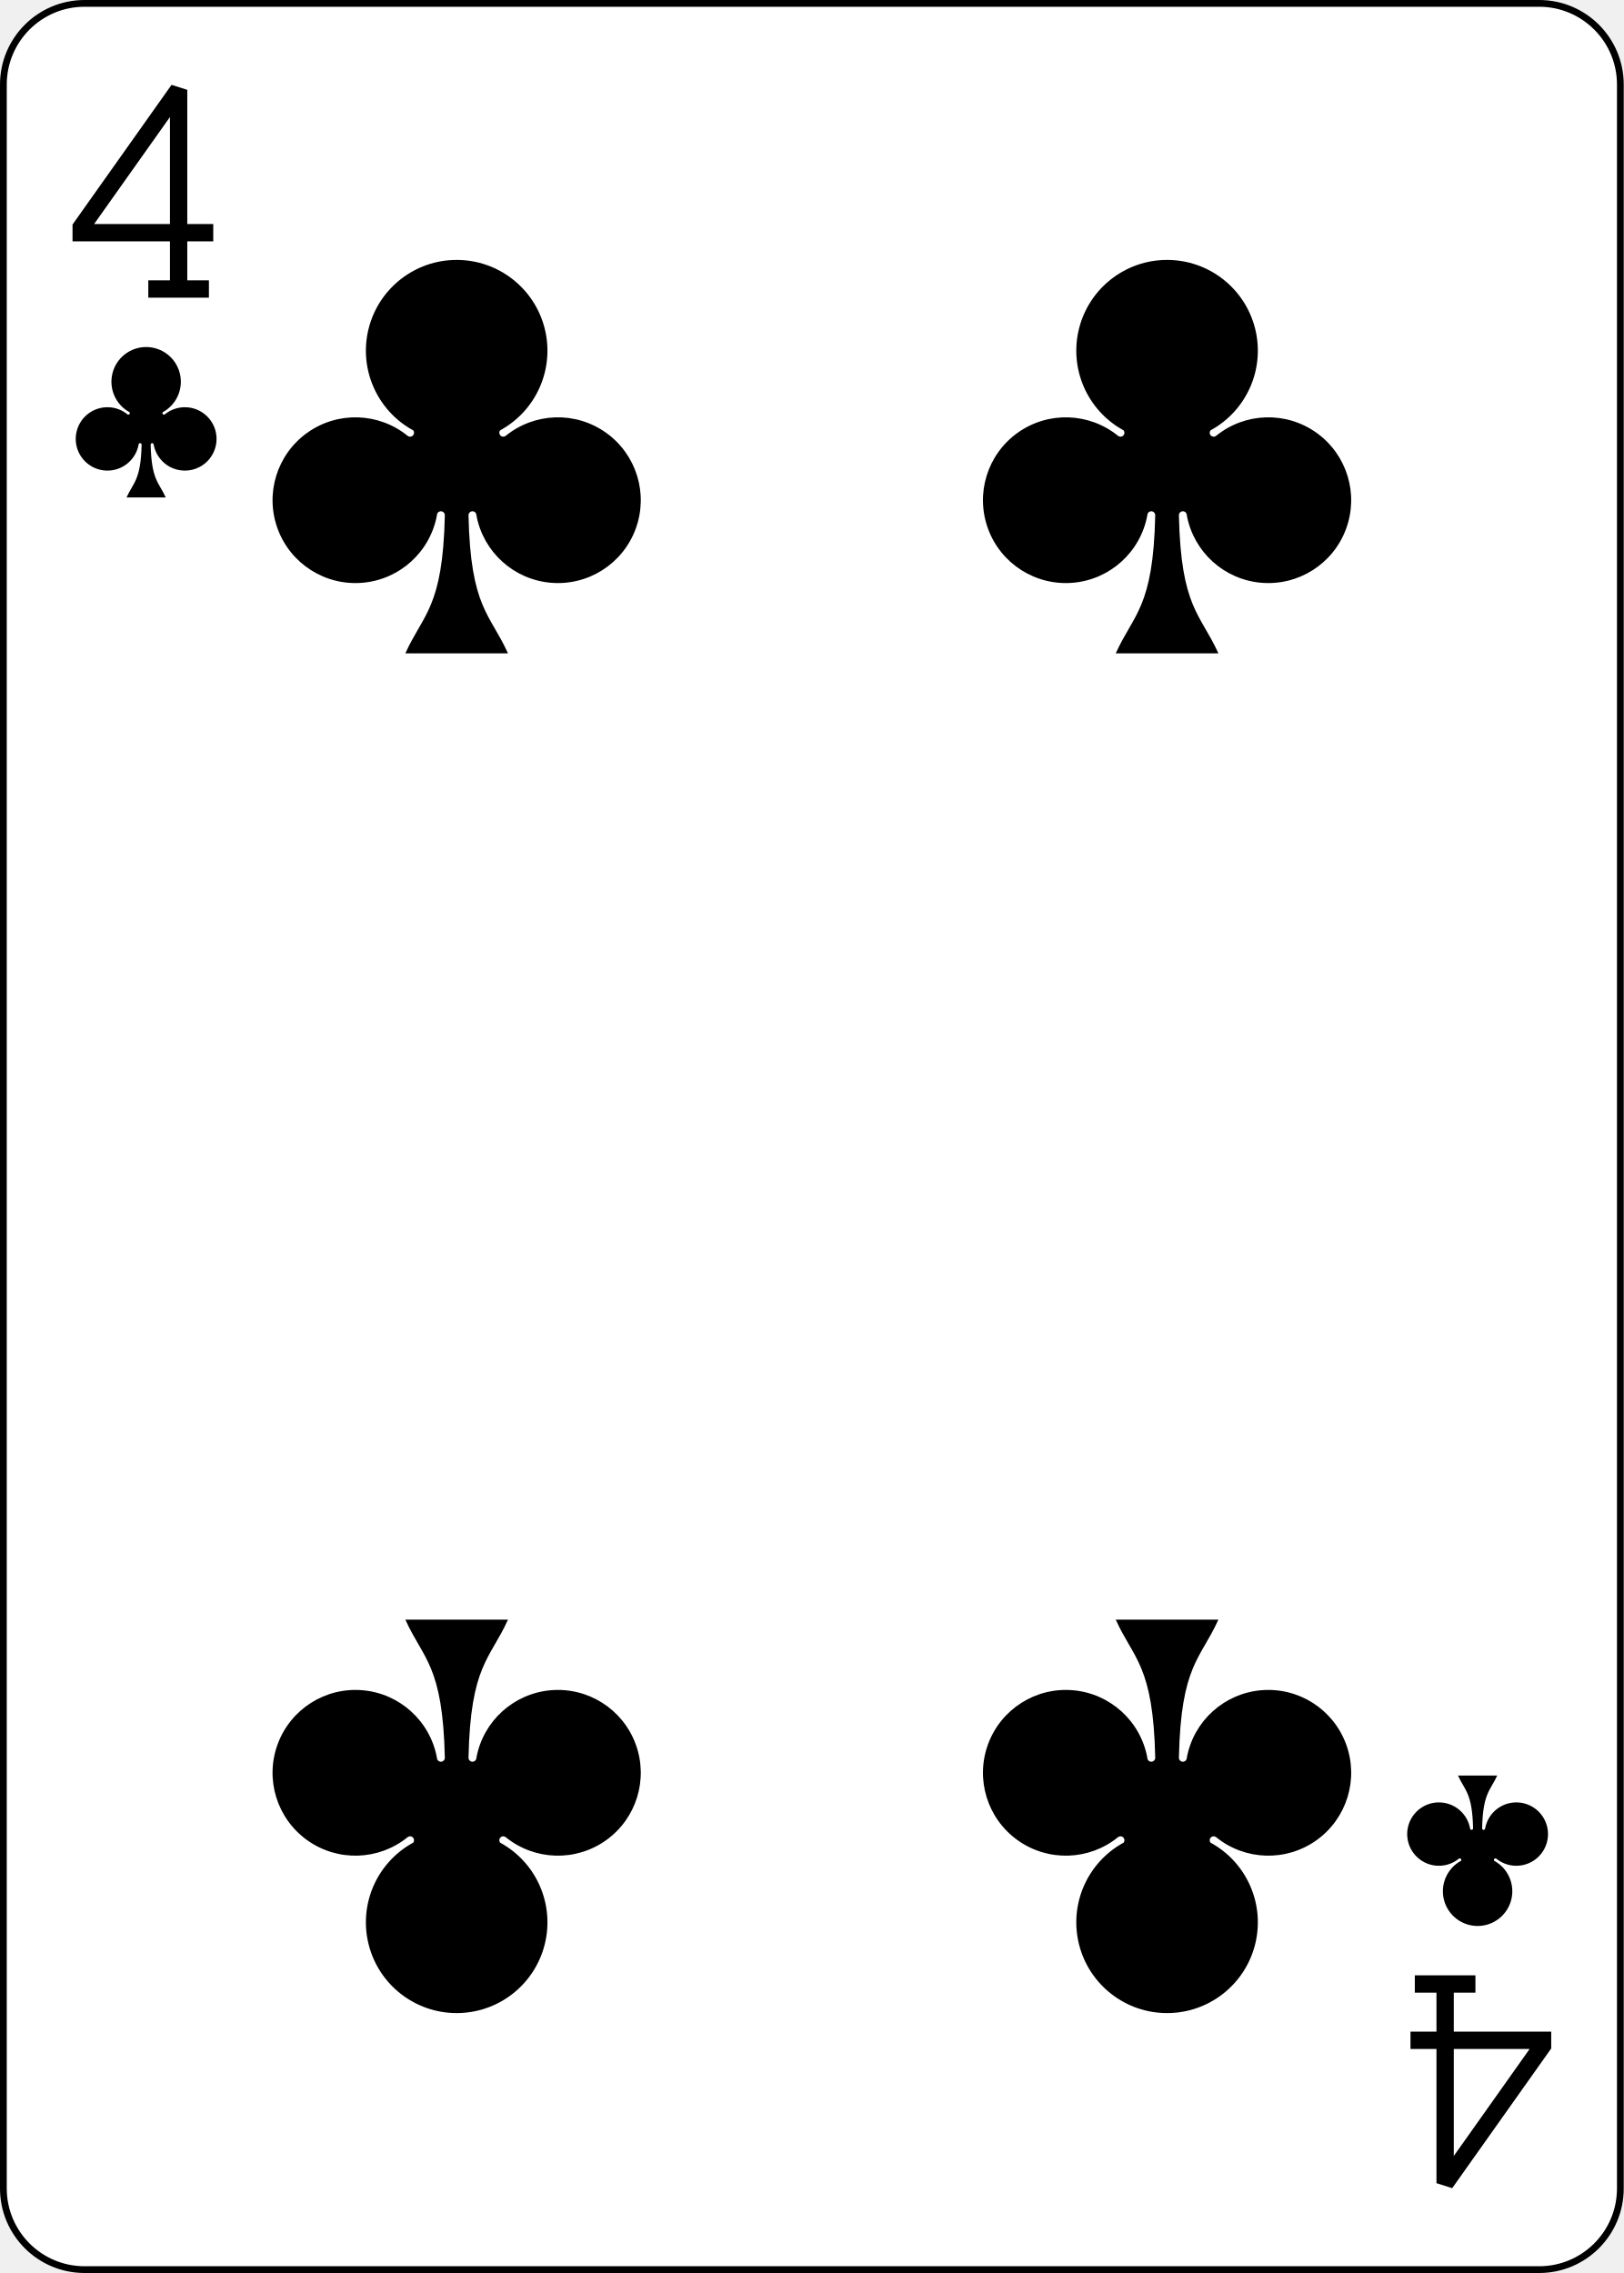
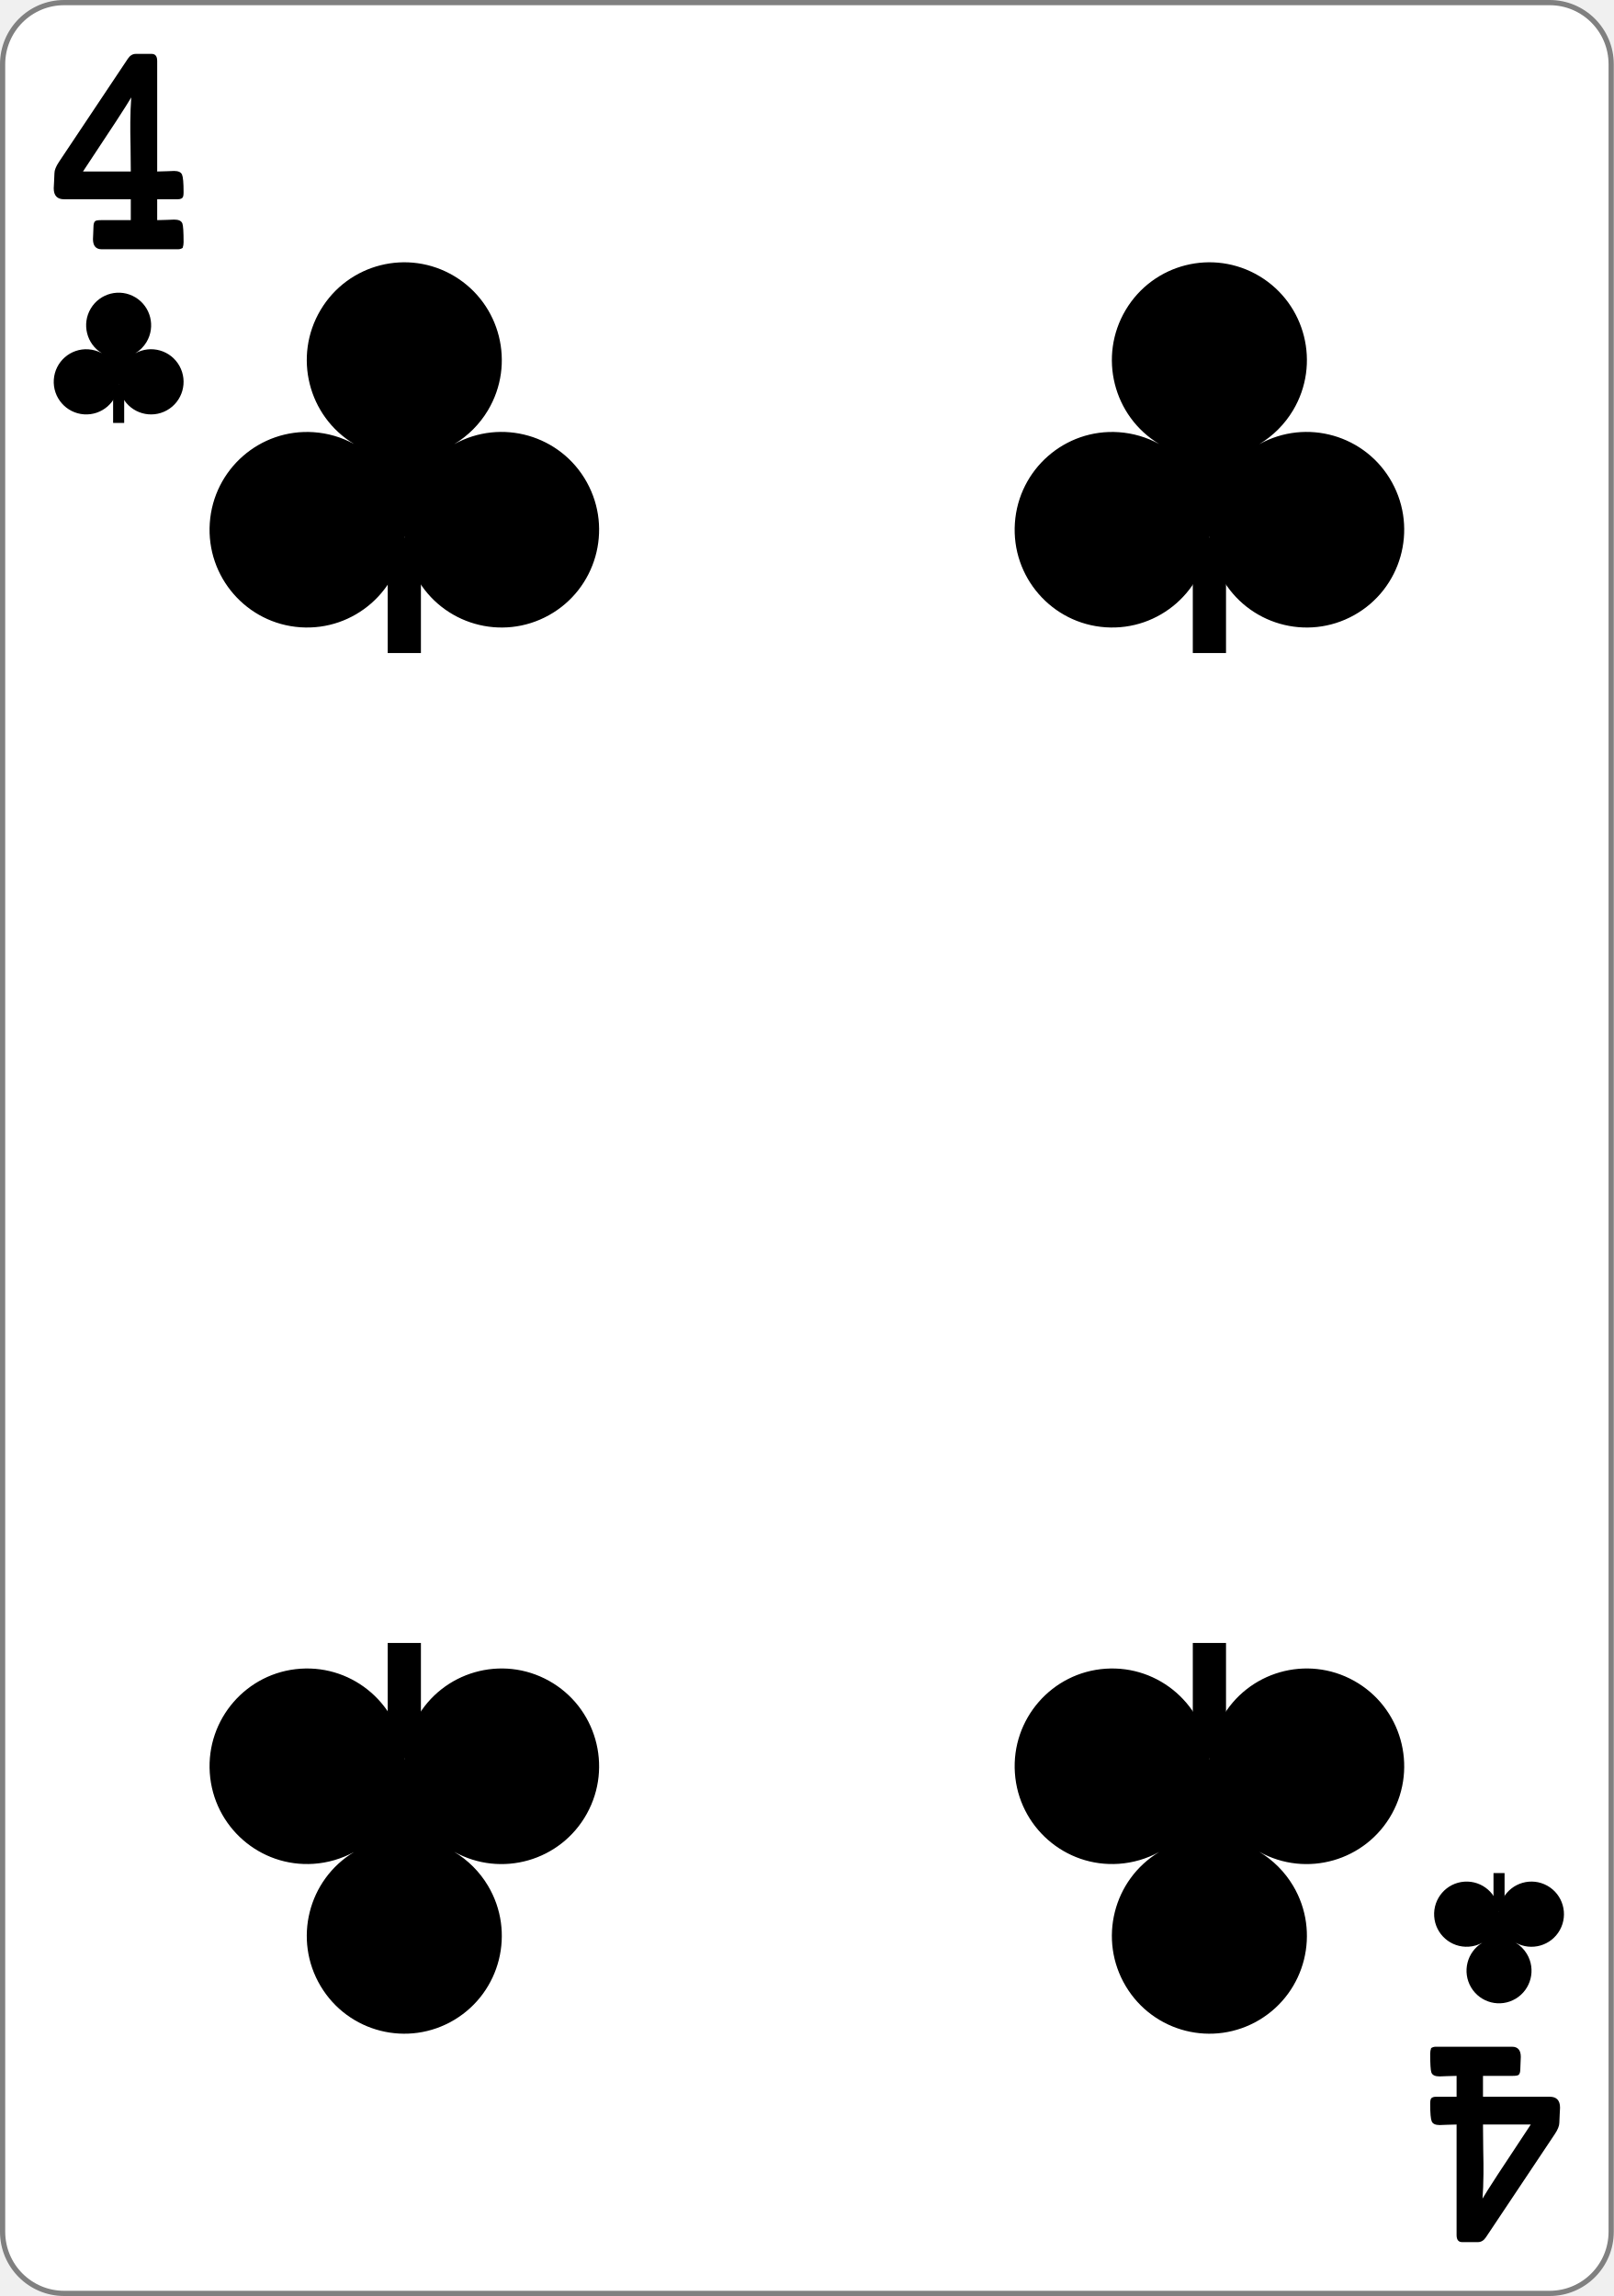
- <svg xmlns="http://www.w3.org/2000/svg" xmlns:xlink="http://www.w3.org/1999/xlink" width="2.5in" height="3.5in" viewBox="-120 -168 240 336" preserveAspectRatio="none" class="card" face="4C">
-   <symbol id="C" viewBox="-600 -600 1200 1200" preserveAspectRatio="xMinYMid">
-     <path d="M30 150C35 385 85 400 130 500L-130 500C-85 400 -35 385 -30 150A10 10 0 0 0 -50 150A210 210 0 1 1 -124 -51A10 10 0 0 0 -110 -65A230 230 0 1 1 110 -65A10 10 0 0 0 124 -51A210 210 0 1 1 50 150A10 10 0 0 0 30 150Z" fill="black" />
-   </symbol>
-   <symbol id="C4" viewBox="-500 -500 1000 1000" preserveAspectRatio="xMinYMid">
-     <path d="M50 460L250 460M150 460L150 -460L-300 175L-300 200L270 200" stroke="black" stroke-width="80" stroke-linecap="square" stroke-miterlimit="1.5" fill="none" />
-   </symbol>
-   <rect width="239" height="335" x="-119.5" y="-167.5" rx="12" ry="12" fill="white" stroke="black" />
-   <use xlink:href="#C4" height="32" width="32" x="-114.4" y="-156" />
-   <use xlink:href="#C" height="26.769" width="26.769" x="-111.784" y="-119" />
-   <use xlink:href="#C" height="70" width="70" x="-87.501" y="-135.588" />
-   <use xlink:href="#C" height="70" width="70" x="17.501" y="-135.588" />
-   <g transform="rotate(180)">
-     <use xlink:href="#C4" height="32" width="32" x="-114.4" y="-156" />
-     <use xlink:href="#C" height="26.769" width="26.769" x="-111.784" y="-119" />
-     <use xlink:href="#C" height="70" width="70" x="-87.501" y="-135.588" />
-     <use xlink:href="#C" height="70" width="70" x="17.501" y="-135.588" />
+ <svg xmlns="http://www.w3.org/2000/svg" version="1.1" id="svg2" height="333" width="234">
+   <defs id="defs4" />
+   <g transform="translate(4.7266483e-5,-719.3622)" id="layer1">
+     <g id="g4650">
+       <rect style="fill:#ffffff;fill-opacity:1;stroke:#808080;stroke-width:0.756;stroke-linecap:butt;stroke-linejoin:miter;stroke-miterlimit:4;stroke-dasharray:none;stroke-opacity:1" id="rect4266" width="233.244" height="332.244" x="0.378" y="719.74" ry="8.946" rx="8.919" />
+       <g style="fill:none;stroke:#000000;stroke-width:3.181;stroke-opacity:1" id="g4233" transform="matrix(0.07348585,0,0,0.07370835,-248.0172,933.6007)" />
+       <g transform="matrix(0.07348585,0,0,0.07370835,-248.0172,933.6007)" id="g4211" style="fill:none;stroke:#000000;stroke-width:3.181;stroke-opacity:1" clip-path="none" />
+       <g style="fill:none;stroke:#000000;stroke-width:3.181;stroke-opacity:1" id="g4227" transform="matrix(0.07348585,0,0,0.07370835,-248.0172,933.6007)" />
+       <g id="g5492-7" transform="matrix(0.05648739,0,0,0.05667264,-79.7307,766.9114)" style="stroke-width:3.181">
+         <rect y="536.549" x="2406.706" height="295.685" width="85.256" id="rect4124-6" style="fill:#000000;fill-opacity:1;stroke:none;stroke-width:3.181" />
+         <path style="fill:#000000;fill-opacity:1;stroke:none;stroke-width:3.181" d="m 2917.856,395.129 c 67.135,120.805 23.601,273.145 -97.235,340.262 -120.836,67.117 -273.216,23.595 -340.35,-97.21 -17.88,-32.173 -28.44,-67.893 -30.889,-104.572 -9.342,137.921 -128.747,242.091 -266.662,232.714 -137.914,-9.378 -242.111,-128.752 -232.731,-266.631 9.38,-137.878 128.786,-242.049 266.7,-232.671 36.206,2.462 71.443,12.765 103.725,30.222 -118.192,-70.886 -156.875,-224.529 -85.945,-343.146 70.93,-118.617 224.613,-157.29 343.261,-86.378 118.647,70.912 157.33,224.555 86.4,343.171 -21.341,35.69 -51.243,65.5 -86.812,86.883 121.024,-66.97 273.404,-23.448 340.538,97.356 z" id="path3979-1-6-1" />
+       </g>
+       <g id="g5492-7-8-1" transform="matrix(0.01882913,0,0,0.01889088,-28.91456,764.9805)" style="stroke-width:3.181">
+         <rect y="536.549" x="2406.706" height="295.685" width="85.256" id="rect4124-6-9-7" style="fill:#000000;fill-opacity:1;stroke:none;stroke-width:3.181" />
+         <path style="fill:#000000;fill-opacity:1;stroke:none;stroke-width:3.181" d="m 2917.856,395.129 c 67.135,120.805 23.601,273.145 -97.235,340.262 -120.836,67.117 -273.216,23.595 -340.35,-97.21 -17.88,-32.173 -28.44,-67.893 -30.889,-104.572 -9.342,137.921 -128.747,242.091 -266.662,232.714 -137.914,-9.378 -242.111,-128.752 -232.731,-266.631 9.38,-137.878 128.786,-242.049 266.7,-232.671 36.206,2.462 71.443,12.765 103.725,30.222 -118.192,-70.886 -156.875,-224.529 -85.945,-343.146 70.93,-118.617 224.613,-157.29 343.261,-86.378 118.647,70.912 157.33,224.555 86.4,343.171 -21.341,35.69 -51.243,65.5 -86.812,86.883 121.024,-66.97 273.404,-23.448 340.538,97.356 z" id="path3979-1-6-1-2-4" />
+       </g>
+       <g id="g5492-7-8-8-4" transform="matrix(0.01882923,0,0,-0.01889088,171.2429,1006.744)" style="stroke-width:3.181">
+         <rect y="536.549" x="2406.706" height="295.685" width="85.256" id="rect4124-6-9-8-8" style="fill:#000000;fill-opacity:1;stroke:none;stroke-width:3.181" />
+         <path style="fill:#000000;fill-opacity:1;stroke:none;stroke-width:3.181" d="m 2917.856,395.129 c 67.135,120.805 23.601,273.145 -97.235,340.262 -120.836,67.117 -273.216,23.595 -340.35,-97.21 -17.88,-32.173 -28.44,-67.893 -30.889,-104.572 -9.342,137.921 -128.747,242.091 -266.662,232.714 -137.914,-9.378 -242.111,-128.752 -232.731,-266.631 9.38,-137.878 128.786,-242.049 266.7,-232.671 36.206,2.462 71.443,12.765 103.725,30.222 -118.192,-70.886 -156.875,-224.529 -85.945,-343.146 70.93,-118.617 224.613,-157.29 343.261,-86.378 118.647,70.912 157.33,224.555 86.4,343.171 -21.341,35.69 -51.243,65.5 -86.812,86.883 121.024,-66.97 273.404,-23.448 340.538,97.356 z" id="path3979-1-6-1-2-2-8" />
+       </g>
+       <g id="g5492-7-1" transform="matrix(0.05648739,0,0,0.05667264,37.00991,766.9114)" style="stroke-width:3.181">
+         <rect y="536.549" x="2406.706" height="295.685" width="85.256" id="rect4124-6-1" style="fill:#000000;fill-opacity:1;stroke:none;stroke-width:3.181" />
+         <path style="fill:#000000;fill-opacity:1;stroke:none;stroke-width:3.181" d="m 2917.856,395.129 c 67.135,120.805 23.601,273.145 -97.235,340.262 -120.836,67.117 -273.216,23.595 -340.35,-97.21 -17.88,-32.173 -28.44,-67.893 -30.889,-104.572 -9.342,137.921 -128.747,242.091 -266.662,232.714 -137.914,-9.378 -242.111,-128.752 -232.731,-266.631 9.38,-137.878 128.786,-242.049 266.7,-232.671 36.206,2.462 71.443,12.765 103.725,30.222 -118.192,-70.886 -156.875,-224.529 -85.945,-343.146 70.93,-118.617 224.613,-157.29 343.261,-86.378 118.647,70.912 157.33,224.555 86.4,343.171 -21.341,35.69 -51.243,65.5 -86.812,86.883 121.024,-66.97 273.404,-23.448 340.538,97.356 z" id="path3979-1-6-1-52" />
+       </g>
+       <g id="g5492-7-5-2-6" transform="matrix(0.05648739,0,0,-0.05667264,-79.7307,1004.813)" style="stroke-width:3.181">
+         <rect y="536.549" x="2406.706" height="295.685" width="85.256" id="rect4124-6-51-2-8" style="fill:#000000;fill-opacity:1;stroke:none;stroke-width:3.181" />
+         <path style="fill:#000000;fill-opacity:1;stroke:none;stroke-width:3.181" d="m 2917.856,395.129 c 67.135,120.805 23.601,273.145 -97.235,340.262 -120.836,67.117 -273.216,23.595 -340.35,-97.21 -17.88,-32.173 -28.44,-67.893 -30.889,-104.572 -9.342,137.921 -128.747,242.091 -266.662,232.714 -137.914,-9.378 -242.111,-128.752 -232.731,-266.631 9.38,-137.878 128.786,-242.049 266.7,-232.671 36.206,2.462 71.443,12.765 103.725,30.222 -118.192,-70.886 -156.875,-224.529 -85.945,-343.146 70.93,-118.617 224.613,-157.29 343.261,-86.378 118.647,70.912 157.33,224.555 86.4,343.171 -21.341,35.69 -51.243,65.5 -86.812,86.883 121.024,-66.97 273.404,-23.448 340.538,97.356 z" id="path3979-1-6-1-7-1-5" />
+       </g>
+       <g id="g5492-7-5-2-7" transform="matrix(0.05648739,0,0,-0.05667264,37.00991,1004.813)" style="stroke-width:3.181">
+         <rect y="536.549" x="2406.706" height="295.685" width="85.256" id="rect4124-6-51-2-6" style="fill:#000000;fill-opacity:1;stroke:none;stroke-width:3.181" />
+         <path style="fill:#000000;fill-opacity:1;stroke:none;stroke-width:3.181" d="m 2917.856,395.129 c 67.135,120.805 23.601,273.145 -97.235,340.262 -120.836,67.117 -273.216,23.595 -340.35,-97.21 -17.88,-32.173 -28.44,-67.893 -30.889,-104.572 -9.342,137.921 -128.747,242.091 -266.662,232.714 -137.914,-9.378 -242.111,-128.752 -232.731,-266.631 9.38,-137.878 128.786,-242.049 266.7,-232.671 36.206,2.462 71.443,12.765 103.725,30.222 -118.192,-70.886 -156.875,-224.529 -85.945,-343.146 70.93,-118.617 224.613,-157.29 343.261,-86.378 118.647,70.912 157.33,224.555 86.4,343.171 -21.341,35.69 -51.243,65.5 -86.812,86.883 121.024,-66.97 273.404,-23.448 340.538,97.356 z" id="path3979-1-6-1-7-1-1" />
+       </g>
+       <g aria-label="4" transform="scale(0.936727,1.067547)" style="font-style:normal;font-variant:normal;font-weight:bold;font-stretch:normal;font-size:3.772px;line-height:0%;font-family:'Levenim MT';-inkscape-font-specification:'Sans Bold';letter-spacing:0px;word-spacing:0px;fill:#000000;fill-opacity:1;stroke:none;stroke-width:1" id="text3755-5">
+         <path d="m 28.418,706.772 q 0,0.387 -0.147,0.755 -0.331,0.184 -0.699,0.184 H 15.754 q -1.362,0 -1.362,-1.381 0,-0.221 0.037,-0.773 0.037,-0.552 0.037,-0.847 0,-0.644 0.276,-0.828 0.202,-0.129 0.902,-0.129 h 4.602 v -2.835 H 9.919 q -1.601,0 -1.601,-1.491 0,-0.258 0.055,-0.939 0.055,-0.699 0.055,-1.104 0,-0.626 0.718,-1.565 L 19.785,681.83 q 0.497,-0.663 1.252,-0.663 h 2.43 q 0.865,0 0.865,0.957 v 15.021 q 0.663,0 1.509,-0.037 0.865,-0.037 1.104,-0.037 0.994,0 1.233,0.497 0.239,0.479 0.239,2.393 0,0.35 -0.055,0.534 -0.11,0.423 -0.847,0.423 H 24.332 v 2.835 q 0.681,0 1.546,-0.037 0.865,-0.037 1.086,-0.037 1.049,0 1.27,0.534 0.184,0.442 0.184,2.559 z m -8.099,-19.696 q -1.012,1.546 -7.473,10.069 h 7.4 q 0,-0.976 -0.037,-3.35 -0.055,-2.154 -0.037,-3.369 0.018,-1.841 0.147,-3.35 z" style="font-size:37.699px;line-height:1.25;stroke-width:1" id="path4618" />
+       </g>
+       <g aria-label="4" transform="scale(-0.936727,-1.067547)" style="font-style:normal;font-variant:normal;font-weight:bold;font-stretch:normal;font-size:3.772px;line-height:0%;font-family:'Levenim MT';-inkscape-font-specification:'Sans Bold';letter-spacing:0px;word-spacing:0px;fill:#000000;fill-opacity:1;stroke:none;stroke-width:1" id="text3755-2-28">
+         <path d="m -221.388,-952.85 q 0,0.387 -0.147,0.755 -0.331,0.184 -0.699,0.184 h -11.818 q -1.362,0 -1.362,-1.381 0,-0.221 0.037,-0.773 0.037,-0.552 0.037,-0.847 0,-0.644 0.276,-0.828 0.202,-0.129 0.902,-0.129 h 4.602 v -2.835 h -10.327 q -1.601,0 -1.601,-1.491 0,-0.258 0.055,-0.939 0.055,-0.699 0.055,-1.104 0,-0.626 0.718,-1.565 l 10.64,-13.99 q 0.497,-0.663 1.252,-0.663 h 2.43 q 0.865,0 0.865,0.957 v 15.021 q 0.663,0 1.509,-0.037 0.865,-0.037 1.104,-0.037 0.994,0 1.233,0.497 0.239,0.479 0.239,2.393 0,0.35 -0.055,0.534 -0.11,0.423 -0.847,0.423 h -3.184 v 2.835 q 0.681,0 1.546,-0.037 0.865,-0.037 1.086,-0.037 1.049,0 1.27,0.534 0.184,0.442 0.184,2.559 z m -8.099,-19.696 q -1.012,1.546 -7.473,10.069 h 7.4 q 0,-0.976 -0.037,-3.35 -0.055,-2.154 -0.037,-3.369 0.018,-1.841 0.147,-3.35 z" style="font-size:37.699px;line-height:1.25;stroke-width:1" id="path4621" />
+       </g>
+     </g>
  </g>
</svg>
